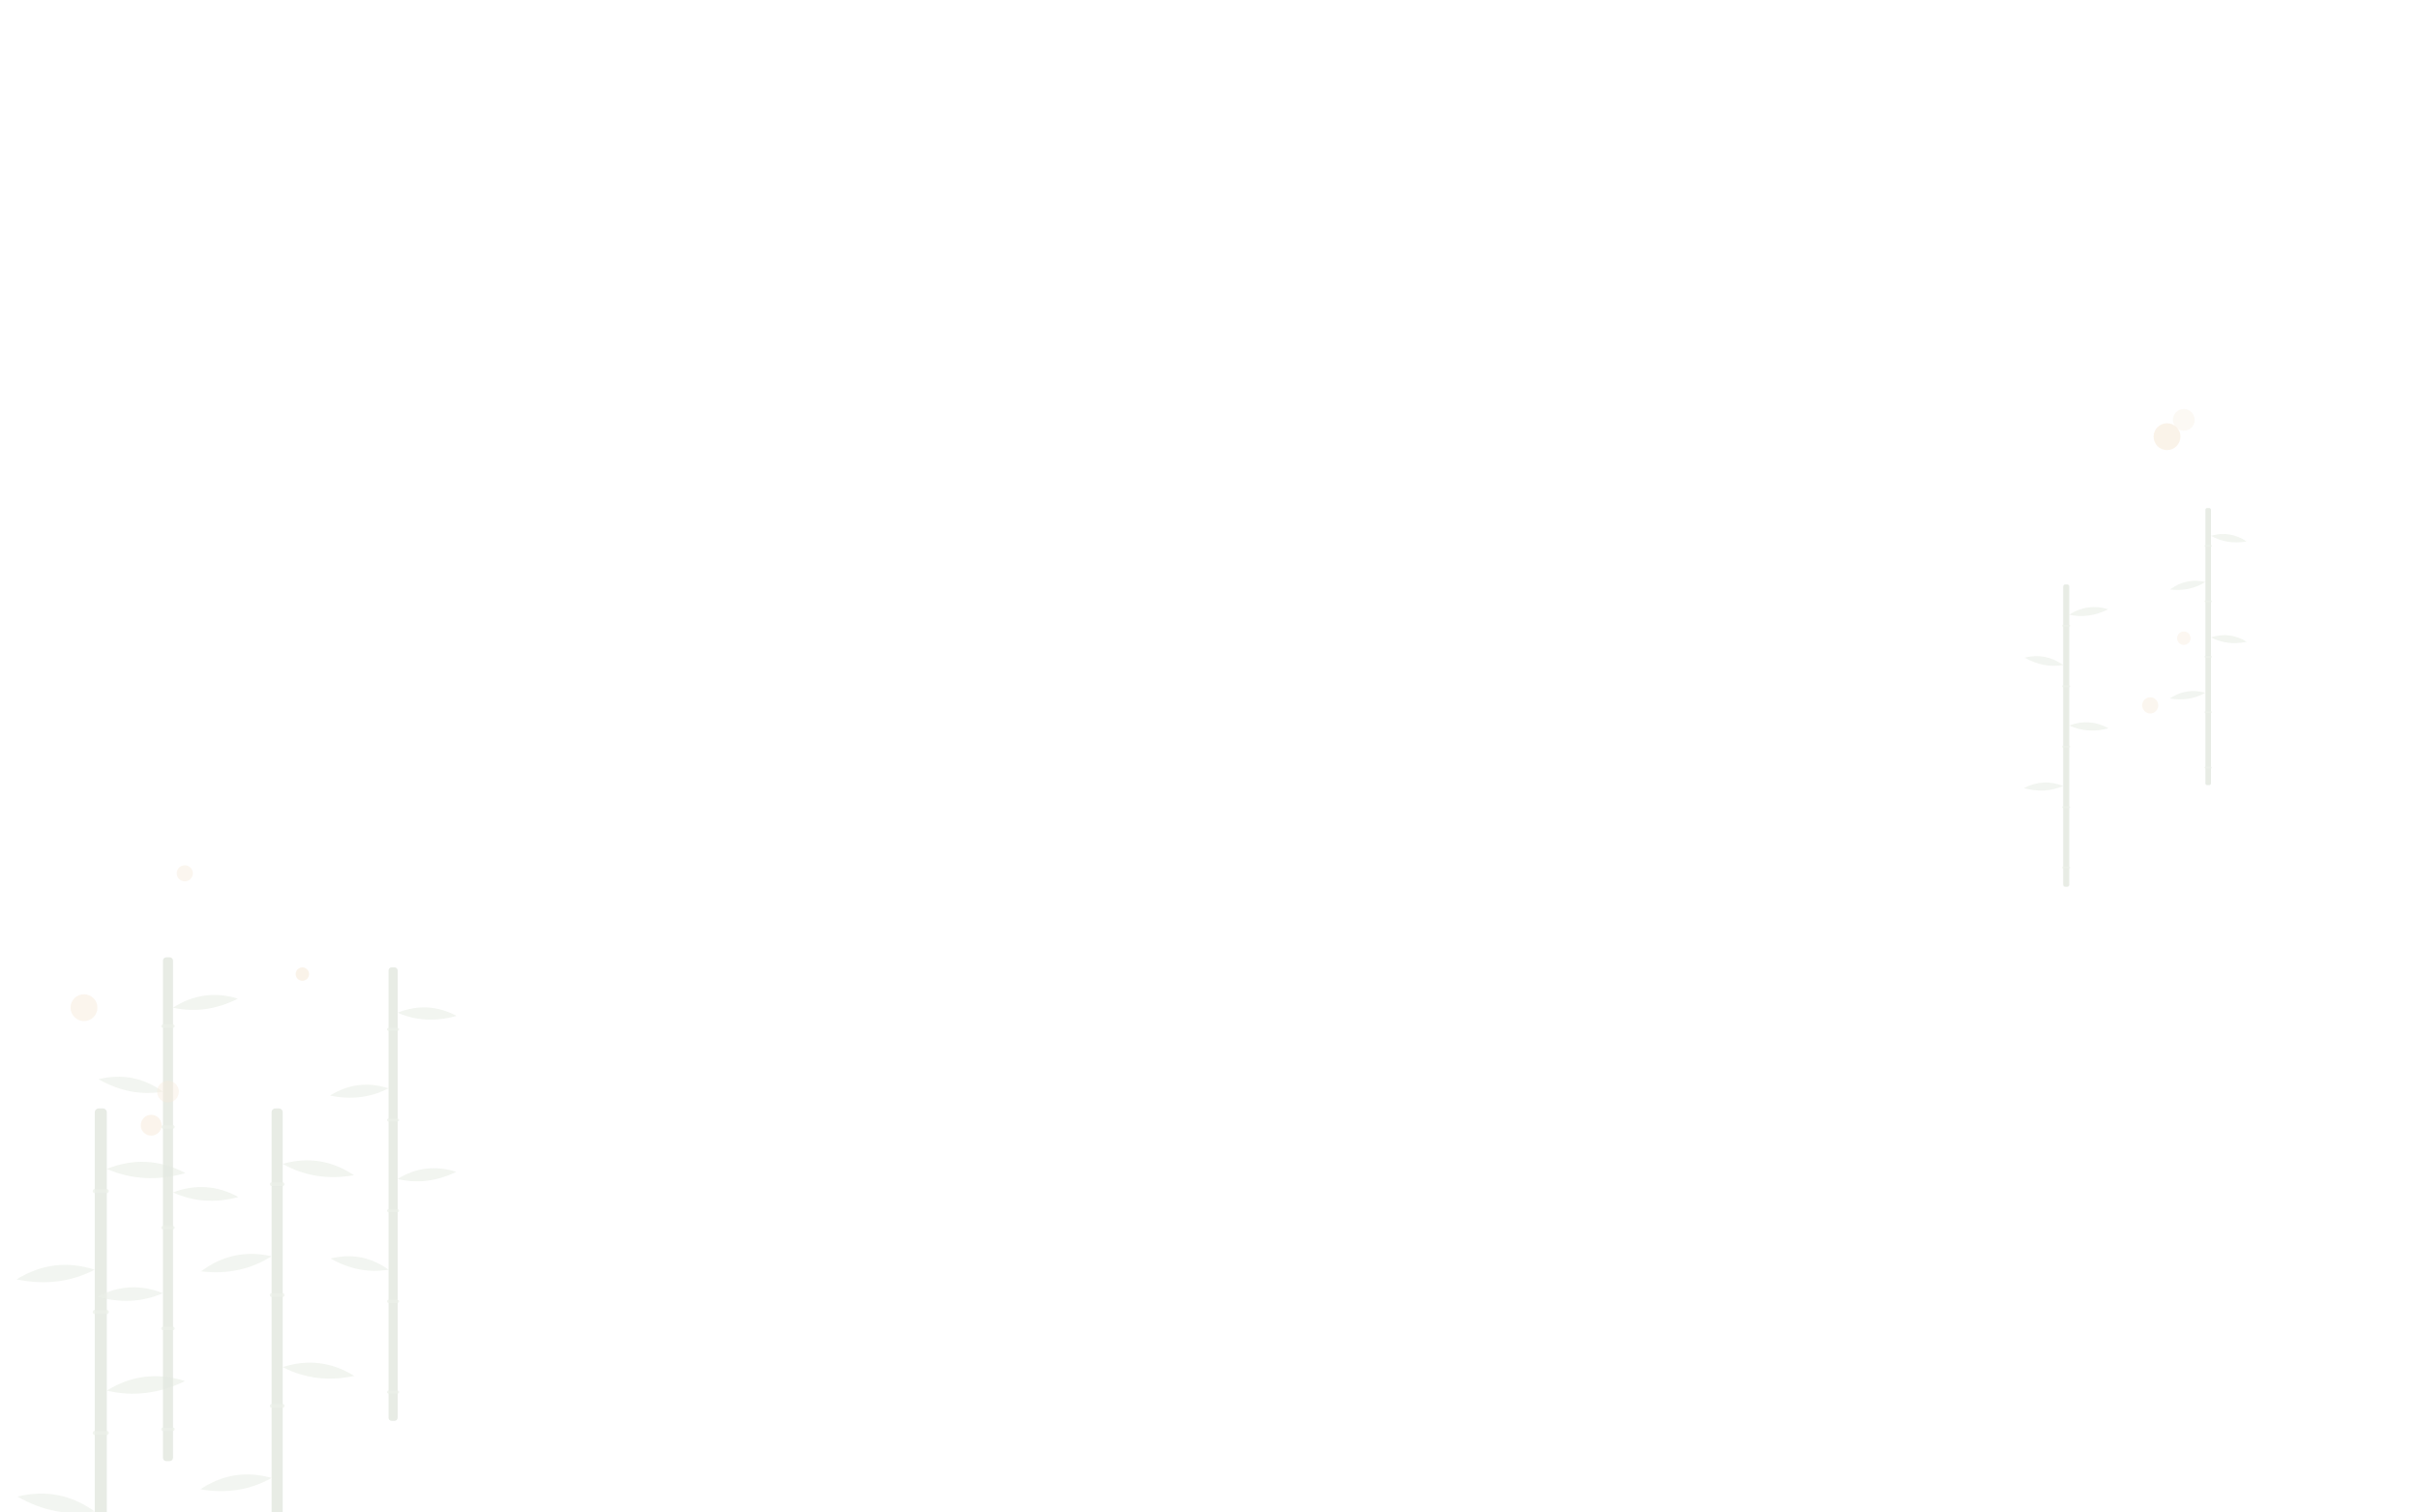
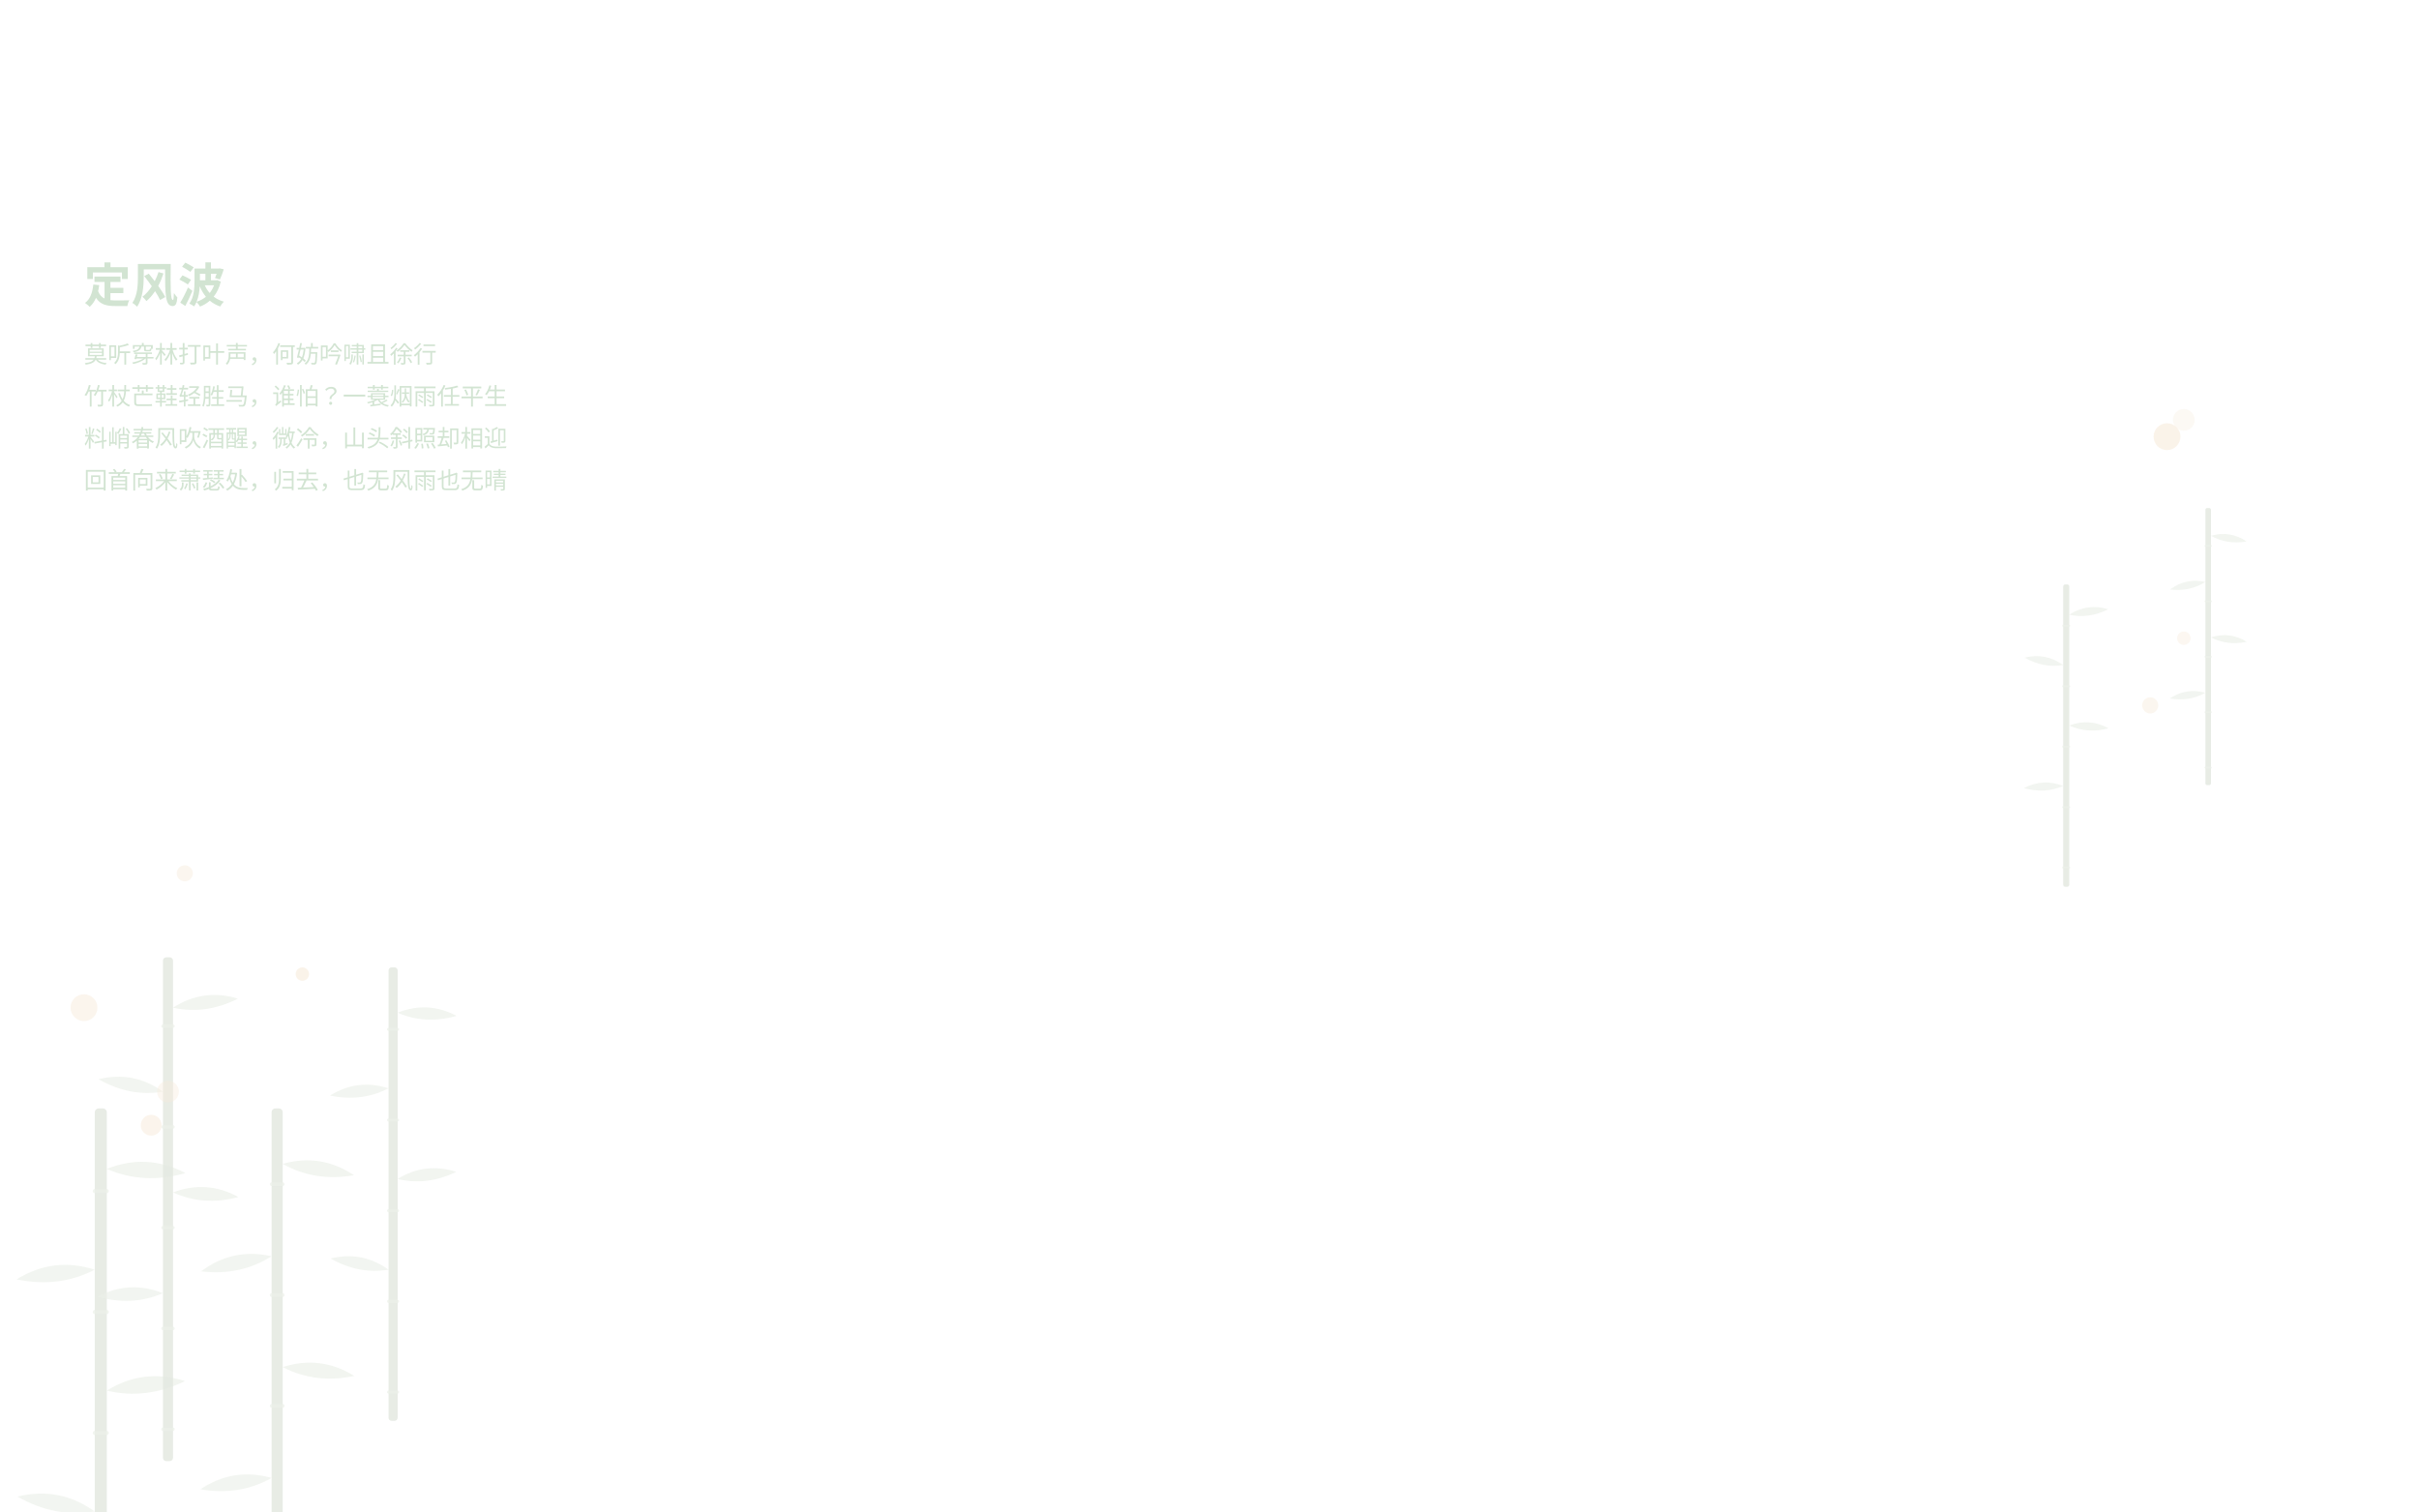
<svg xmlns="http://www.w3.org/2000/svg" viewBox="0 0 1440 900" width="1440" height="900">
  <defs>
    <g id="bamboo">
      <rect x="-3" y="0" width="6" height="300" rx="2" fill="#658055" opacity="0.85" />
      <rect x="-4" y="40" width="8" height="2" rx="1" fill="#95AE85" opacity="0.7" />
      <rect x="-4" y="100" width="8" height="2" rx="1" fill="#95AE85" opacity="0.7" />
      <rect x="-4" y="160" width="8" height="2" rx="1" fill="#95AE85" opacity="0.7" />
      <rect x="-4" y="220" width="8" height="2" rx="1" fill="#95AE85" opacity="0.7" />
      <rect x="-4" y="280" width="8" height="2" rx="1" fill="#95AE85" opacity="0.7" />
      <g transform="rotate(6, 3, 30)">
        <path d="M3,30 Q22,20 42,28 Q22,36 3,30" fill="#95AE85" opacity="0.7" />
      </g>
      <g transform="rotate(-10, -3, 80)">
        <path d="M-3,80 Q-22,70 -42,78 Q-22,86 -3,80" fill="#95AE85" opacity="0.65" />
      </g>
      <g transform="rotate(-4, 3, 140)">
        <path d="M3,140 Q22,130 42,138 Q22,146 3,140" fill="#95AE85" opacity="0.7" />
      </g>
      <g transform="rotate(8, -3, 200)">
        <path d="M-3,200 Q-22,190 -42,198 Q-22,206 -3,200" fill="#95AE85" opacity="0.65" />
      </g>
    </g>
    <g id="bamboo2">
      <rect x="-3" y="0" width="6" height="300" rx="2" fill="#658055" opacity="0.85" />
      <rect x="-4" y="40" width="8" height="2" rx="1" fill="#95AE85" opacity="0.7" />
      <rect x="-4" y="100" width="8" height="2" rx="1" fill="#95AE85" opacity="0.7" />
      <rect x="-4" y="160" width="8" height="2" rx="1" fill="#95AE85" opacity="0.7" />
      <rect x="-4" y="220" width="8" height="2" rx="1" fill="#95AE85" opacity="0.7" />
      <rect x="-4" y="280" width="8" height="2" rx="1" fill="#95AE85" opacity="0.7" />
      <g transform="rotate(-5, 3, 30)">
        <path d="M3,30 Q22,20 42,28 Q22,36 3,30" fill="#95AE85" opacity="0.7" />
      </g>
      <g transform="rotate(8, -3, 80)">
        <path d="M-3,80 Q-22,70 -42,78 Q-22,86 -3,80" fill="#95AE85" opacity="0.65" />
      </g>
      <g transform="rotate(7, 3, 140)">
        <path d="M3,140 Q22,130 42,138 Q22,146 3,140" fill="#95AE85" opacity="0.7" />
      </g>
      <g transform="rotate(-6, -3, 200)">
        <path d="M-3,200 Q-22,190 -42,198 Q-22,206 -3,200" fill="#95AE85" opacity="0.65" />
      </g>
    </g>
    <g id="bamboo3">
      <rect x="-3" y="0" width="6" height="300" rx="2" fill="#658055" opacity="0.85" />
      <rect x="-4" y="40" width="8" height="2" rx="1" fill="#95AE85" opacity="0.7" />
      <rect x="-4" y="100" width="8" height="2" rx="1" fill="#95AE85" opacity="0.7" />
      <rect x="-4" y="160" width="8" height="2" rx="1" fill="#95AE85" opacity="0.7" />
      <rect x="-4" y="220" width="8" height="2" rx="1" fill="#95AE85" opacity="0.7" />
      <rect x="-4" y="280" width="8" height="2" rx="1" fill="#95AE85" opacity="0.7" />
      <g transform="rotate(12, 3, 30)">
        <path d="M3,30 Q22,20 42,28 Q22,36 3,30" fill="#95AE85" opacity="0.7" />
      </g>
      <g transform="rotate(-15, -3, 80)">
        <path d="M-3,80 Q-22,70 -42,78 Q-22,86 -3,80" fill="#95AE85" opacity="0.65" />
      </g>
      <g transform="rotate(10, 3, 140)">
        <path d="M3,140 Q22,130 42,138 Q22,146 3,140" fill="#95AE85" opacity="0.7" />
      </g>
      <g transform="rotate(-12, -3, 200)">
        <path d="M-3,200 Q-22,190 -42,198 Q-22,206 -3,200" fill="#95AE85" opacity="0.65" />
      </g>
    </g>
  </defs>
+   <g font-family="'FangSong', 'KaiTi', 'STKaiti', 'SimSun', 'Noto Serif SC', serif" fill="#5C9E5C" opacity="0.28" font-size="14">
+     <text x="50" y="180">
+       <tspan x="50" dy="0" font-size="28" font-weight="bold" opacity="0.5">定风波</tspan>
+       <tspan x="50" dy="36">莫听穿林打叶声，何妨吟啸且徐行</tspan>
+       <tspan x="50" dy="25">竹杖芒鞋轻胜马，谁怕？一蓑烟雨任平生</tspan>
+       <tspan x="50" dy="25">料峭春风吹酒醒，微冷，山头斜照却相迎</tspan>
+       <tspan x="50" dy="25">回首向来萧瑟处，归去，也无风雨也无晴</tspan>
+     </text>
+   </g>
  <g opacity="0.18">
    <use href="#bamboo" x="50" y="550" transform="scale(1.2)" />
    <use href="#bamboo2" x="100" y="570" transform="scale(1.0)" />
    <use href="#bamboo3" x="150" y="600" transform="scale(1.1)" />
    <use href="#bamboo" x="260" y="640" transform="scale(0.9)" />
    <use href="#bamboo2" x="2050" y="580" transform="scale(0.6)" />
    <use href="#bamboo3" x="2390" y="550" transform="scale(0.55)" />
    <circle cx="50" cy="600" r="8" fill="#D4903A" opacity="0.5" />
    <circle cx="100" cy="650" r="6.5" fill="#D4903A" opacity="0.4" />
    <circle cx="180" cy="580" r="4" fill="#D4903A" opacity="0.6" />
    <circle cx="110" cy="520" r="4.8" fill="#D4903A" opacity="0.45" />
    <circle cx="90" cy="670" r="6.2" fill="#D4903A" opacity="0.55" />
    <circle cx="1300" cy="250" r="6.5" fill="#D4903A" opacity="0.3" />
    <circle cx="1290" cy="260" r="8" fill="#D4903A" opacity="0.6" />
    <circle cx="1300" cy="380" r="4" fill="#D4903A" opacity="0.4" />
    <circle cx="1280" cy="420" r="4.8" fill="#D4903A" opacity="0.45" />
  </g>
</svg>
